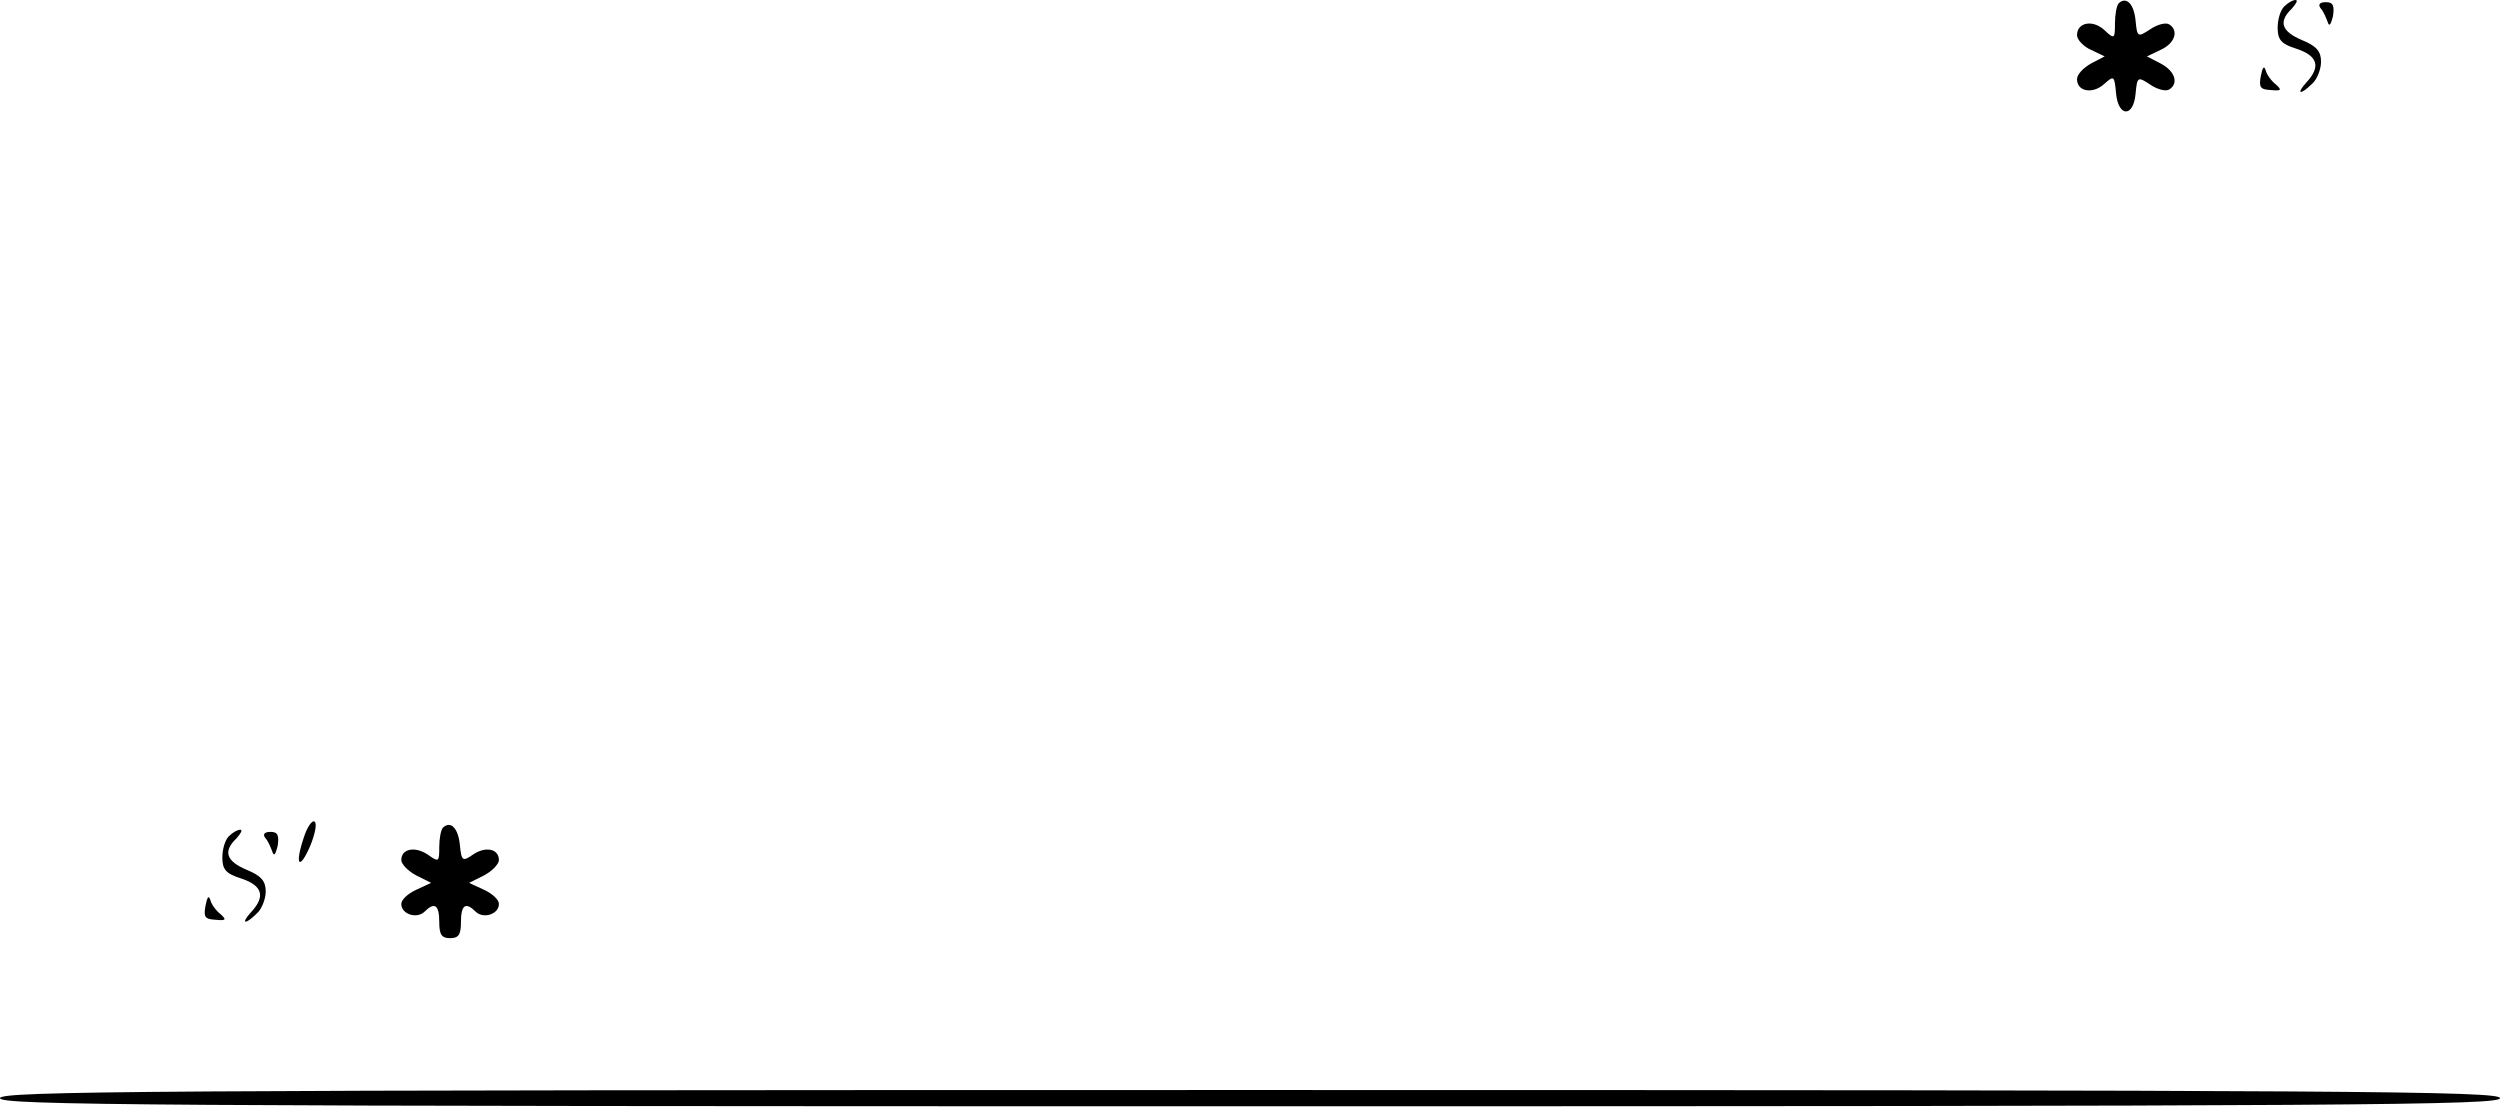
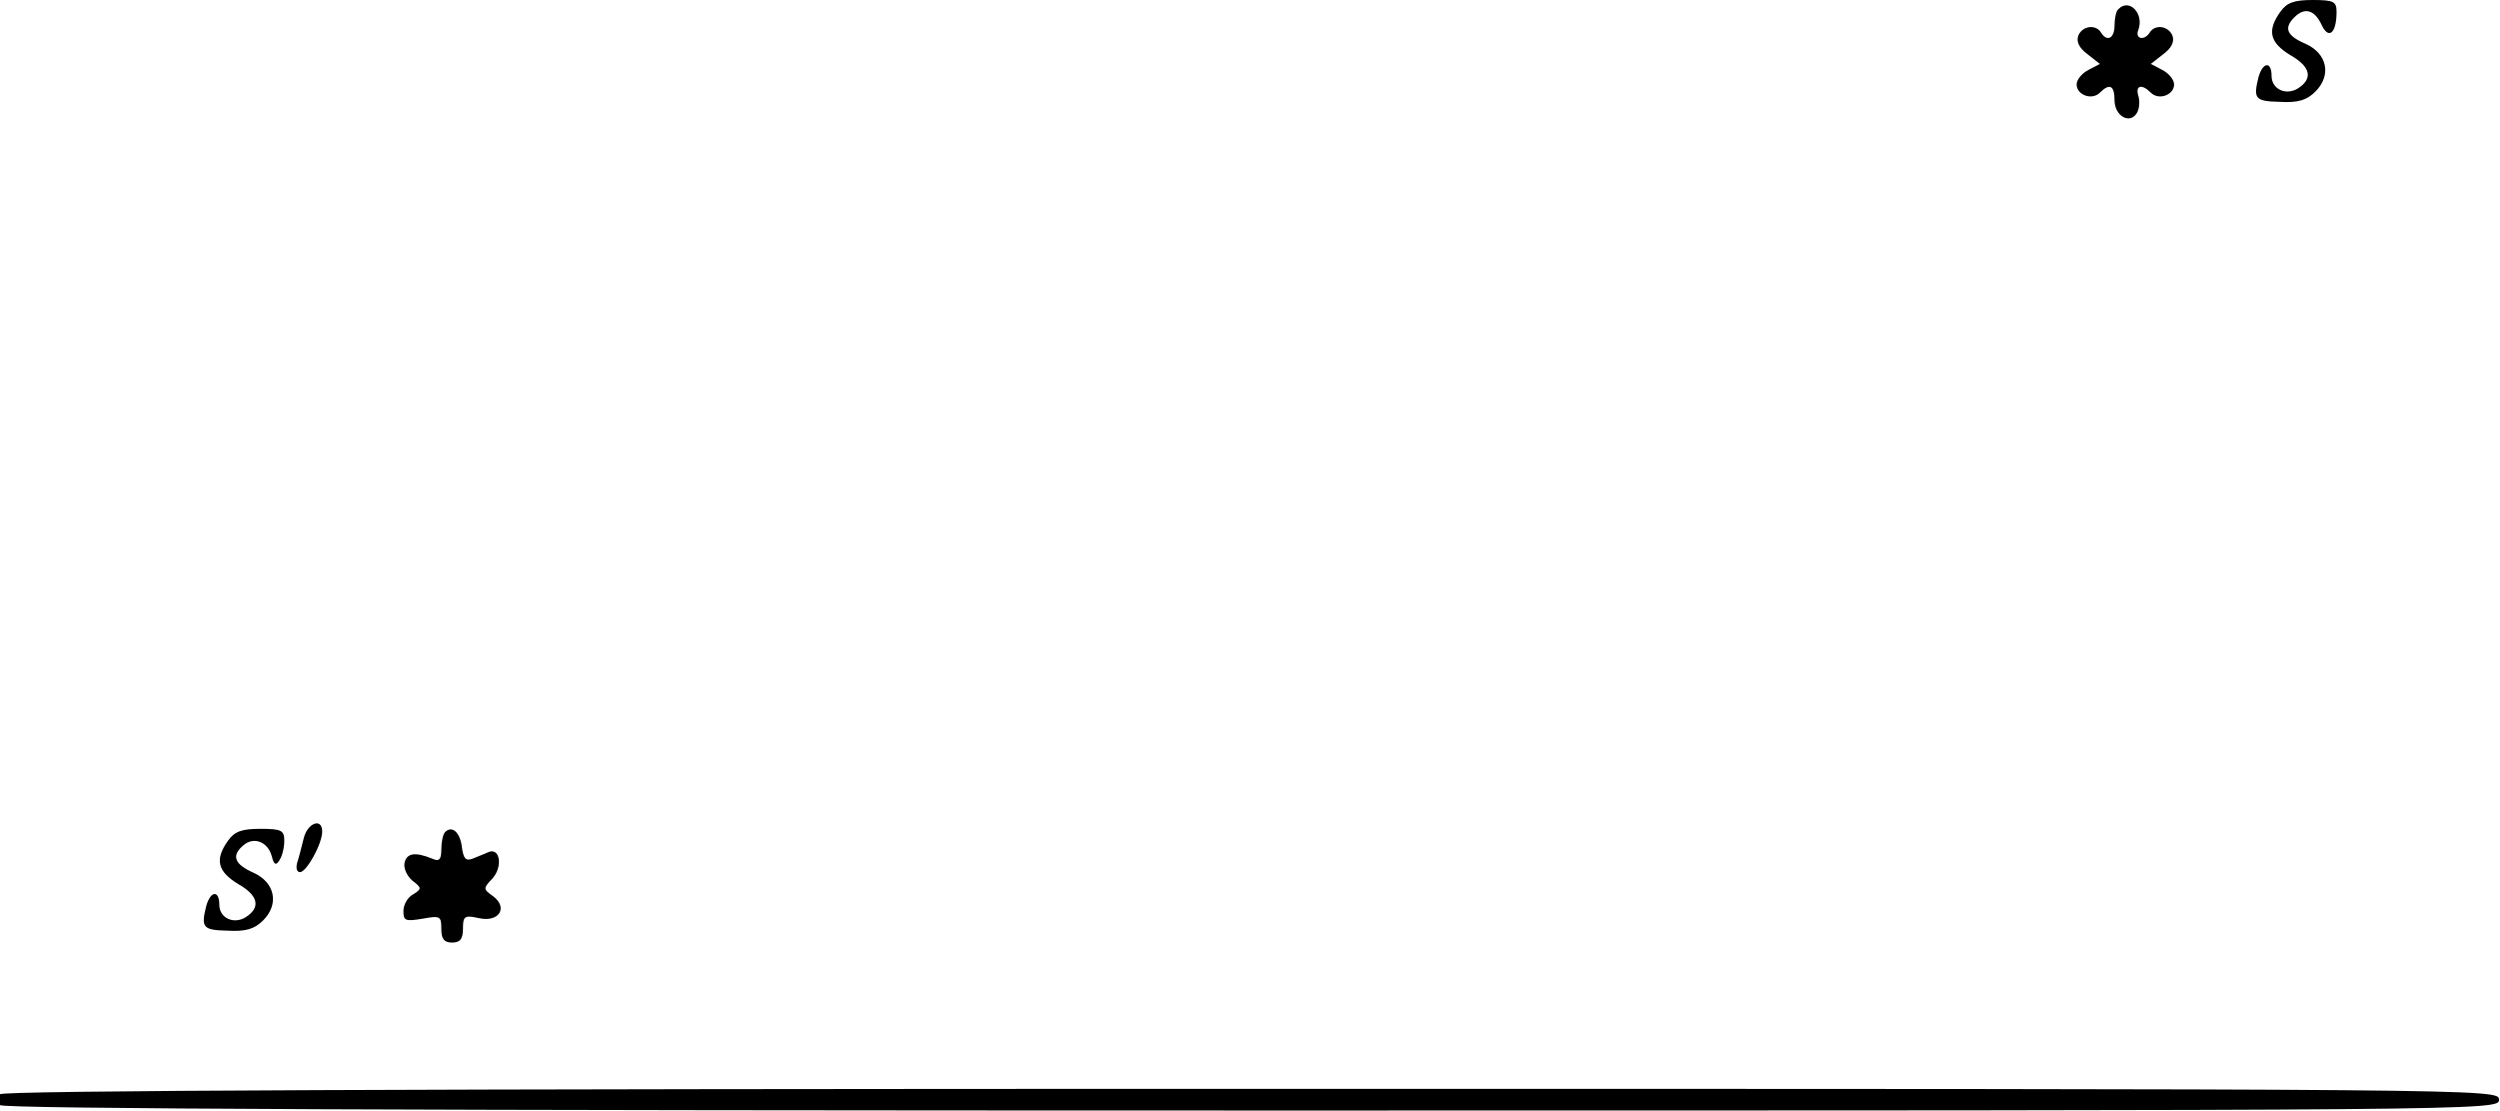
- <svg xmlns="http://www.w3.org/2000/svg" version="1.0" width="461pt" height="204pt" viewBox="0 0 461 204" preserveAspectRatio="xMidYMid meet">
-   <g transform="translate(-100,266) scale(0.1,-0.1)" fill="#000000" stroke="none">
-     <path d="M4907 2654 c-4 -4 -7 -21 -7 -37 0 -29 -1 -30 -20 -12 -21 19 -50 14 -50 -10 0 -8 12 -21 26 -27 l25 -12 -25 -13 c-14 -8 -26 -20 -26 -29 0 -23 29 -28 50 -9 18 16 19 16 22 -17 4 -44 32 -45 36 -1 3 32 4 32 27 17 13 -9 29 -13 35 -9 18 11 11 34 -16 48 l-25 13 25 12 c27 12 34 36 16 47 -6 4 -22 0 -35 -9 -23 -15 -24 -15 -27 16 -3 31 -17 45 -31 32z" />
-     <path d="M5212 2648 c-7 -7 -12 -24 -12 -39 0 -22 6 -30 35 -39 39 -13 45 -33 18 -62 -20 -22 -11 -24 11 -2 9 8 16 27 16 40 0 19 -8 29 -35 40 -38 16 -44 34 -19 58 8 9 12 16 7 16 -5 0 -14 -5 -21 -12z" />
-     <path d="M5279 2645 c5 -5 10 -17 13 -25 3 -10 6 -6 10 10 3 20 0 26 -13 26 -11 0 -15 -4 -10 -11z" />
-     <path d="M5169 2520 c-4 -21 -1 -25 18 -26 20 -2 21 0 10 10 -8 6 -17 18 -19 26 -3 10 -6 6 -9 -10z" />
-     <path d="M1560 1115 c-17 -51 -8 -61 12 -15 9 22 13 42 8 45 -5 3 -14 -11 -20 -30z" />
-     <path d="M1817 1134 c-4 -4 -7 -20 -7 -36 0 -28 -1 -28 -21 -14 -24 16 -49 11 -49 -10 0 -7 12 -20 27 -28 l28 -14 -28 -13 c-15 -7 -27 -18 -27 -26 0 -19 29 -28 43 -14 18 18 27 13 27 -19 0 -23 4 -30 20 -30 16 0 20 7 20 30 0 32 9 37 27 19 14 -14 43 -5 43 14 0 8 -12 19 -27 26 l-28 13 28 14 c15 8 27 21 27 28 0 21 -25 26 -48 10 -19 -13 -21 -12 -24 18 -3 31 -17 45 -31 32z" />
-     <path d="M1422 1118 c-7 -7 -12 -24 -12 -39 0 -22 6 -30 35 -39 39 -13 45 -33 18 -62 -20 -22 -11 -24 11 -2 9 8 16 27 16 40 0 19 -8 29 -35 40 -38 16 -44 34 -19 58 8 9 12 16 7 16 -5 0 -14 -5 -21 -12z" />
-     <path d="M1489 1115 c5 -5 10 -17 13 -25 3 -10 6 -6 10 10 3 20 0 26 -13 26 -11 0 -15 -4 -10 -11z" />
-     <path d="M1379 990 c-4 -21 -1 -25 18 -26 20 -2 21 0 10 10 -8 6 -17 18 -19 26 -3 10 -6 6 -9 -10z" />
-     <path d="M1000 635 c0 -13 263 -15 2305 -15 2042 0 2305 2 2305 15 0 13 -263 15 -2305 15 -2042 0 -2305 -2 -2305 -15z" />
+ <svg xmlns="http://www.w3.org/2000/svg" version="1.0" width="461.5pt" height="205pt" viewBox="0 0 461.5 205" preserveAspectRatio="xMidYMid meet">
+   <g transform="translate(-99.5,267) scale(0.1,-0.1)" fill="#000000" stroke="none">
+     <path d="M5206 2648 c-25 -35 -19 -57 19 -80 37 -21 42 -43 14 -61 -22 -14 -49 -2 -49 23 0 27 -16 26 -24 -2 -10 -40 -7 -45 39 -46 34 -2 50 3 66 19 30 30 22 70 -18 88 -35 15 -41 29 -21 49 19 19 37 14 50 -13 13 -29 28 -17 28 23 0 19 -5 22 -44 22 -35 0 -48 -5 -60 -22z" />
+     <path d="M4907 2653 c-4 -3 -7 -17 -7 -30 0 -24 -14 -31 -25 -13 -10 16 -35 12 -42 -6 -4 -11 2 -23 17 -34 l23 -18 -21 -11 c-12 -6 -22 -18 -22 -27 0 -19 28 -30 43 -15 18 18 27 13 27 -14 0 -29 28 -45 41 -24 5 8 6 22 3 32 -6 19 6 23 23 6 15 -15 43 -4 43 15 0 9 -10 21 -22 27 l-21 11 23 18 c15 11 21 23 17 34 -7 18 -32 22 -42 6 -10 -16 -28 -12 -21 5 11 30 -17 59 -37 38z" />
+     <path d="M1556 1123 c-4 -16 -9 -36 -12 -45 -3 -10 -1 -18 5 -18 12 0 41 52 41 75 0 26 -27 16 -34 -12z" />
+     <path d="M1416 1118 c-25 -35 -19 -57 19 -80 37 -21 42 -43 14 -61 -22 -14 -49 -2 -49 23 0 27 -16 26 -24 -2 -10 -40 -7 -45 39 -46 34 -2 50 3 66 19 30 30 22 70 -18 88 -36 16 -41 32 -18 51 19 16 45 6 52 -21 4 -16 8 -17 14 -7 5 7 9 23 9 36 0 19 -5 22 -44 22 -35 0 -48 -5 -60 -22z" />
+     <path d="M1817 1134 c-4 -4 -7 -18 -7 -32 0 -19 -4 -23 -17 -17 -32 13 -47 10 -51 -8 -2 -10 5 -25 15 -33 17 -13 17 -15 1 -25 -10 -5 -18 -19 -18 -31 0 -18 4 -19 35 -14 33 6 35 5 35 -19 0 -18 5 -25 20 -25 15 0 20 7 20 26 0 23 3 25 30 19 37 -8 54 20 25 41 -18 13 -18 14 0 33 19 22 13 57 -8 48 -6 -3 -20 -8 -29 -12 -13 -5 -17 0 -20 21 -3 27 -18 41 -31 28z" />
+     <path d="M995 650 c-3 -5 -3 -14 0 -20 4 -7 785 -10 2311 -10 2297 0 2304 0 2304 20 0 20 -7 20 -2304 20 -1526 0 -2307 -3 -2311 -10z" />
  </g>
</svg>
